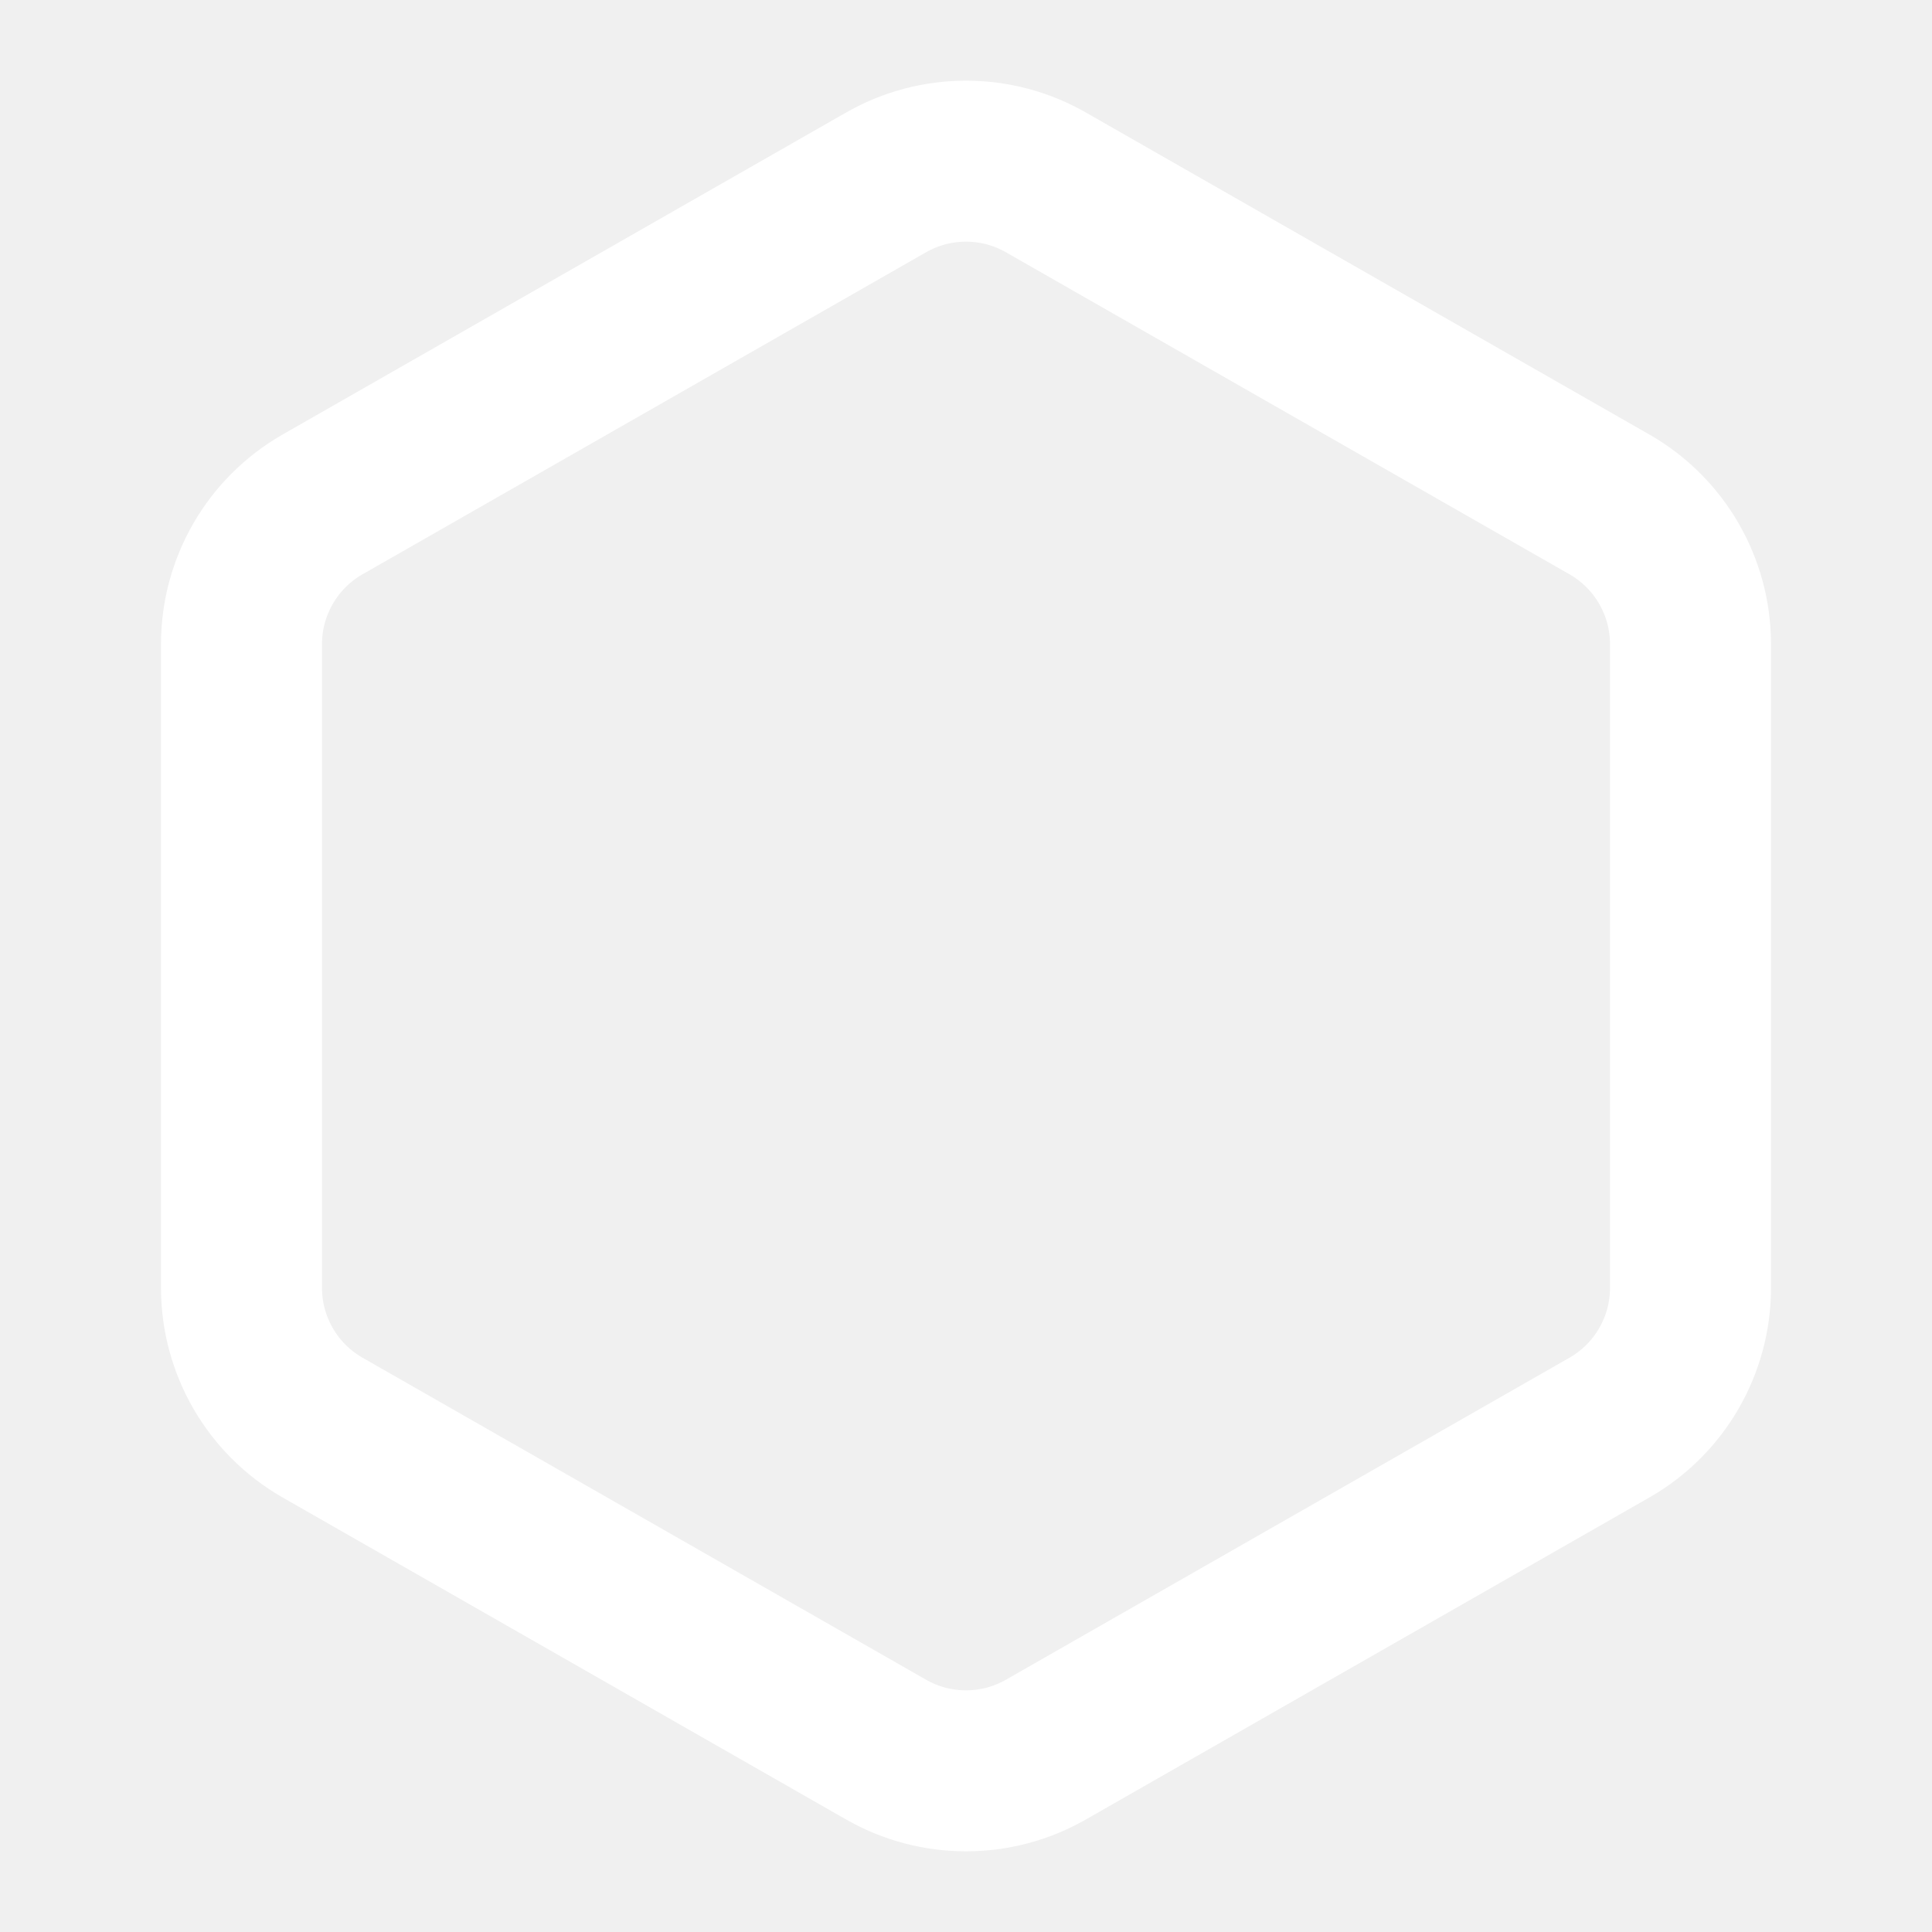
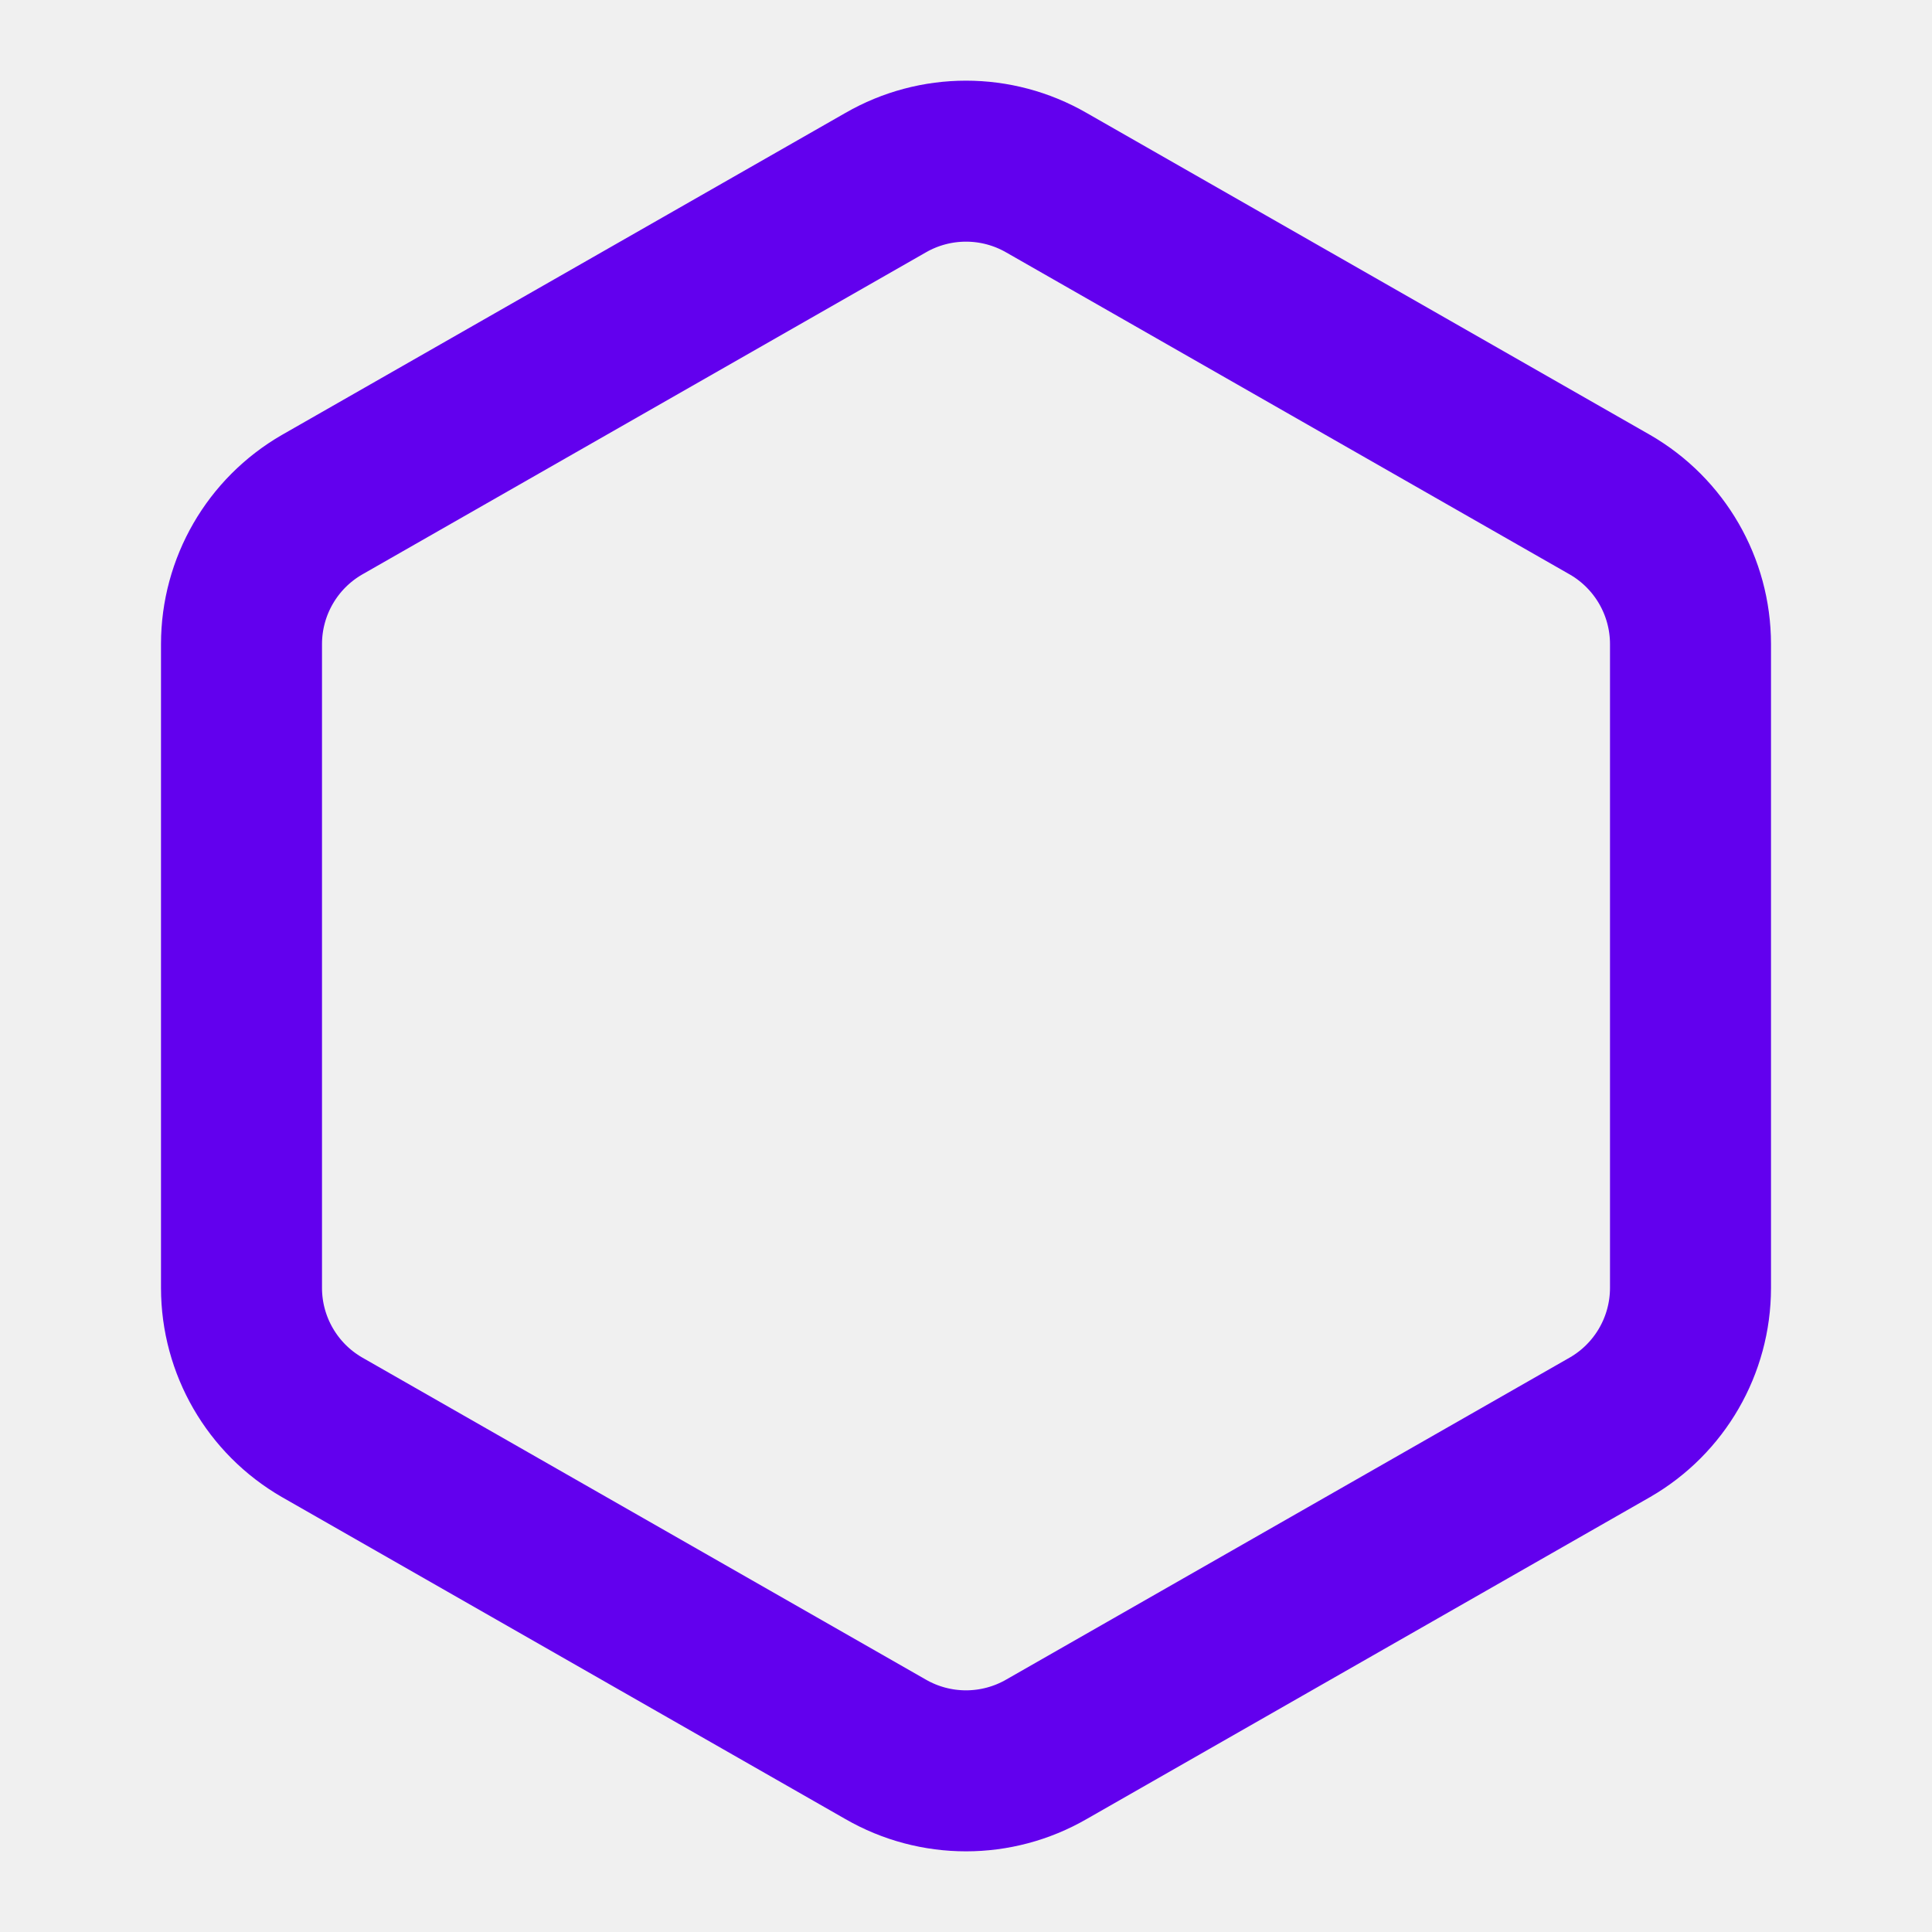
- <svg xmlns="http://www.w3.org/2000/svg" width="24" height="24" viewBox="0 0 24 24" fill="none" stroke="#fff" stroke-width="2" stroke-linecap="round" stroke-linejoin="round" class="feather feather-hexagon">
+ <svg xmlns="http://www.w3.org/2000/svg" width="24" height="24" viewBox="0 0 24 24" fill="none" stroke="#6200ee" stroke-width="2" stroke-linecap="round" stroke-linejoin="round" class="feather feather-hexagon">
  <path d="M21 16V8a2 2 0 0 0-1-1.73l-7-4a2 2 0 0 0-2 0l-7 4A2 2 0 0 0 3 8v8a2 2 0 0 0 1 1.73l7 4a2 2 0 0 0 2 0l7-4A2 2 0 0 0 21 16z" />
</svg>
